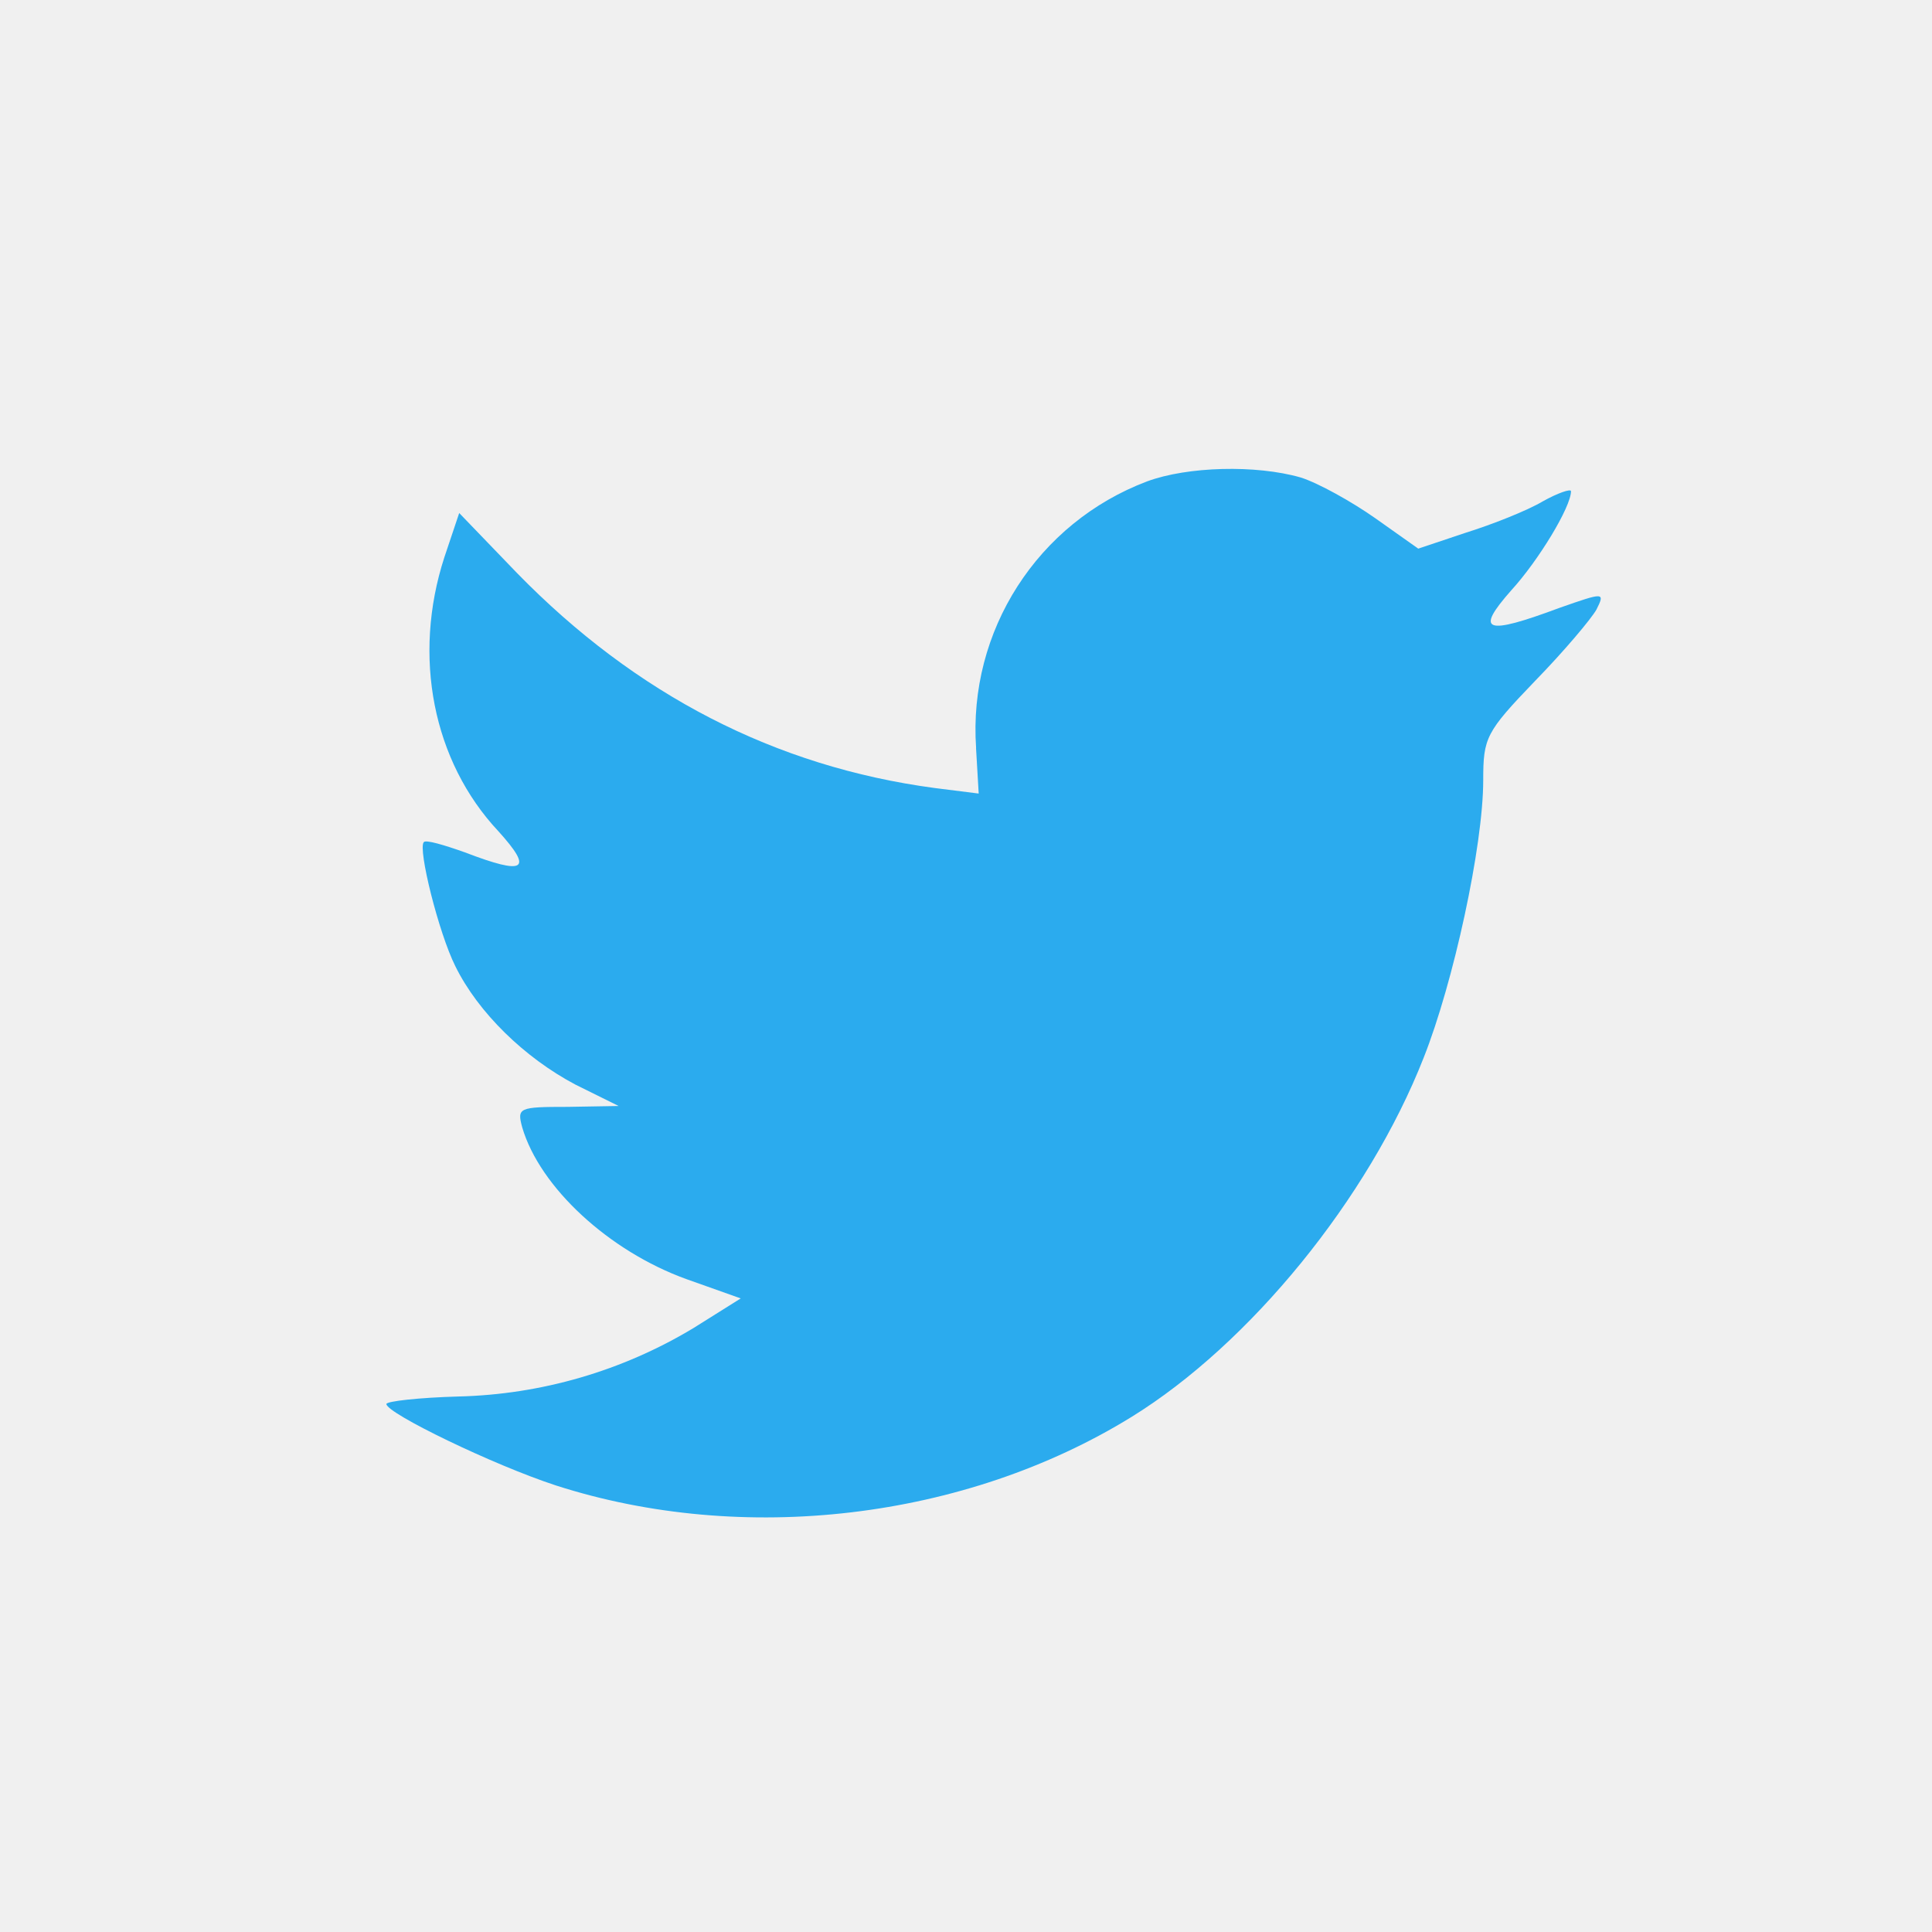
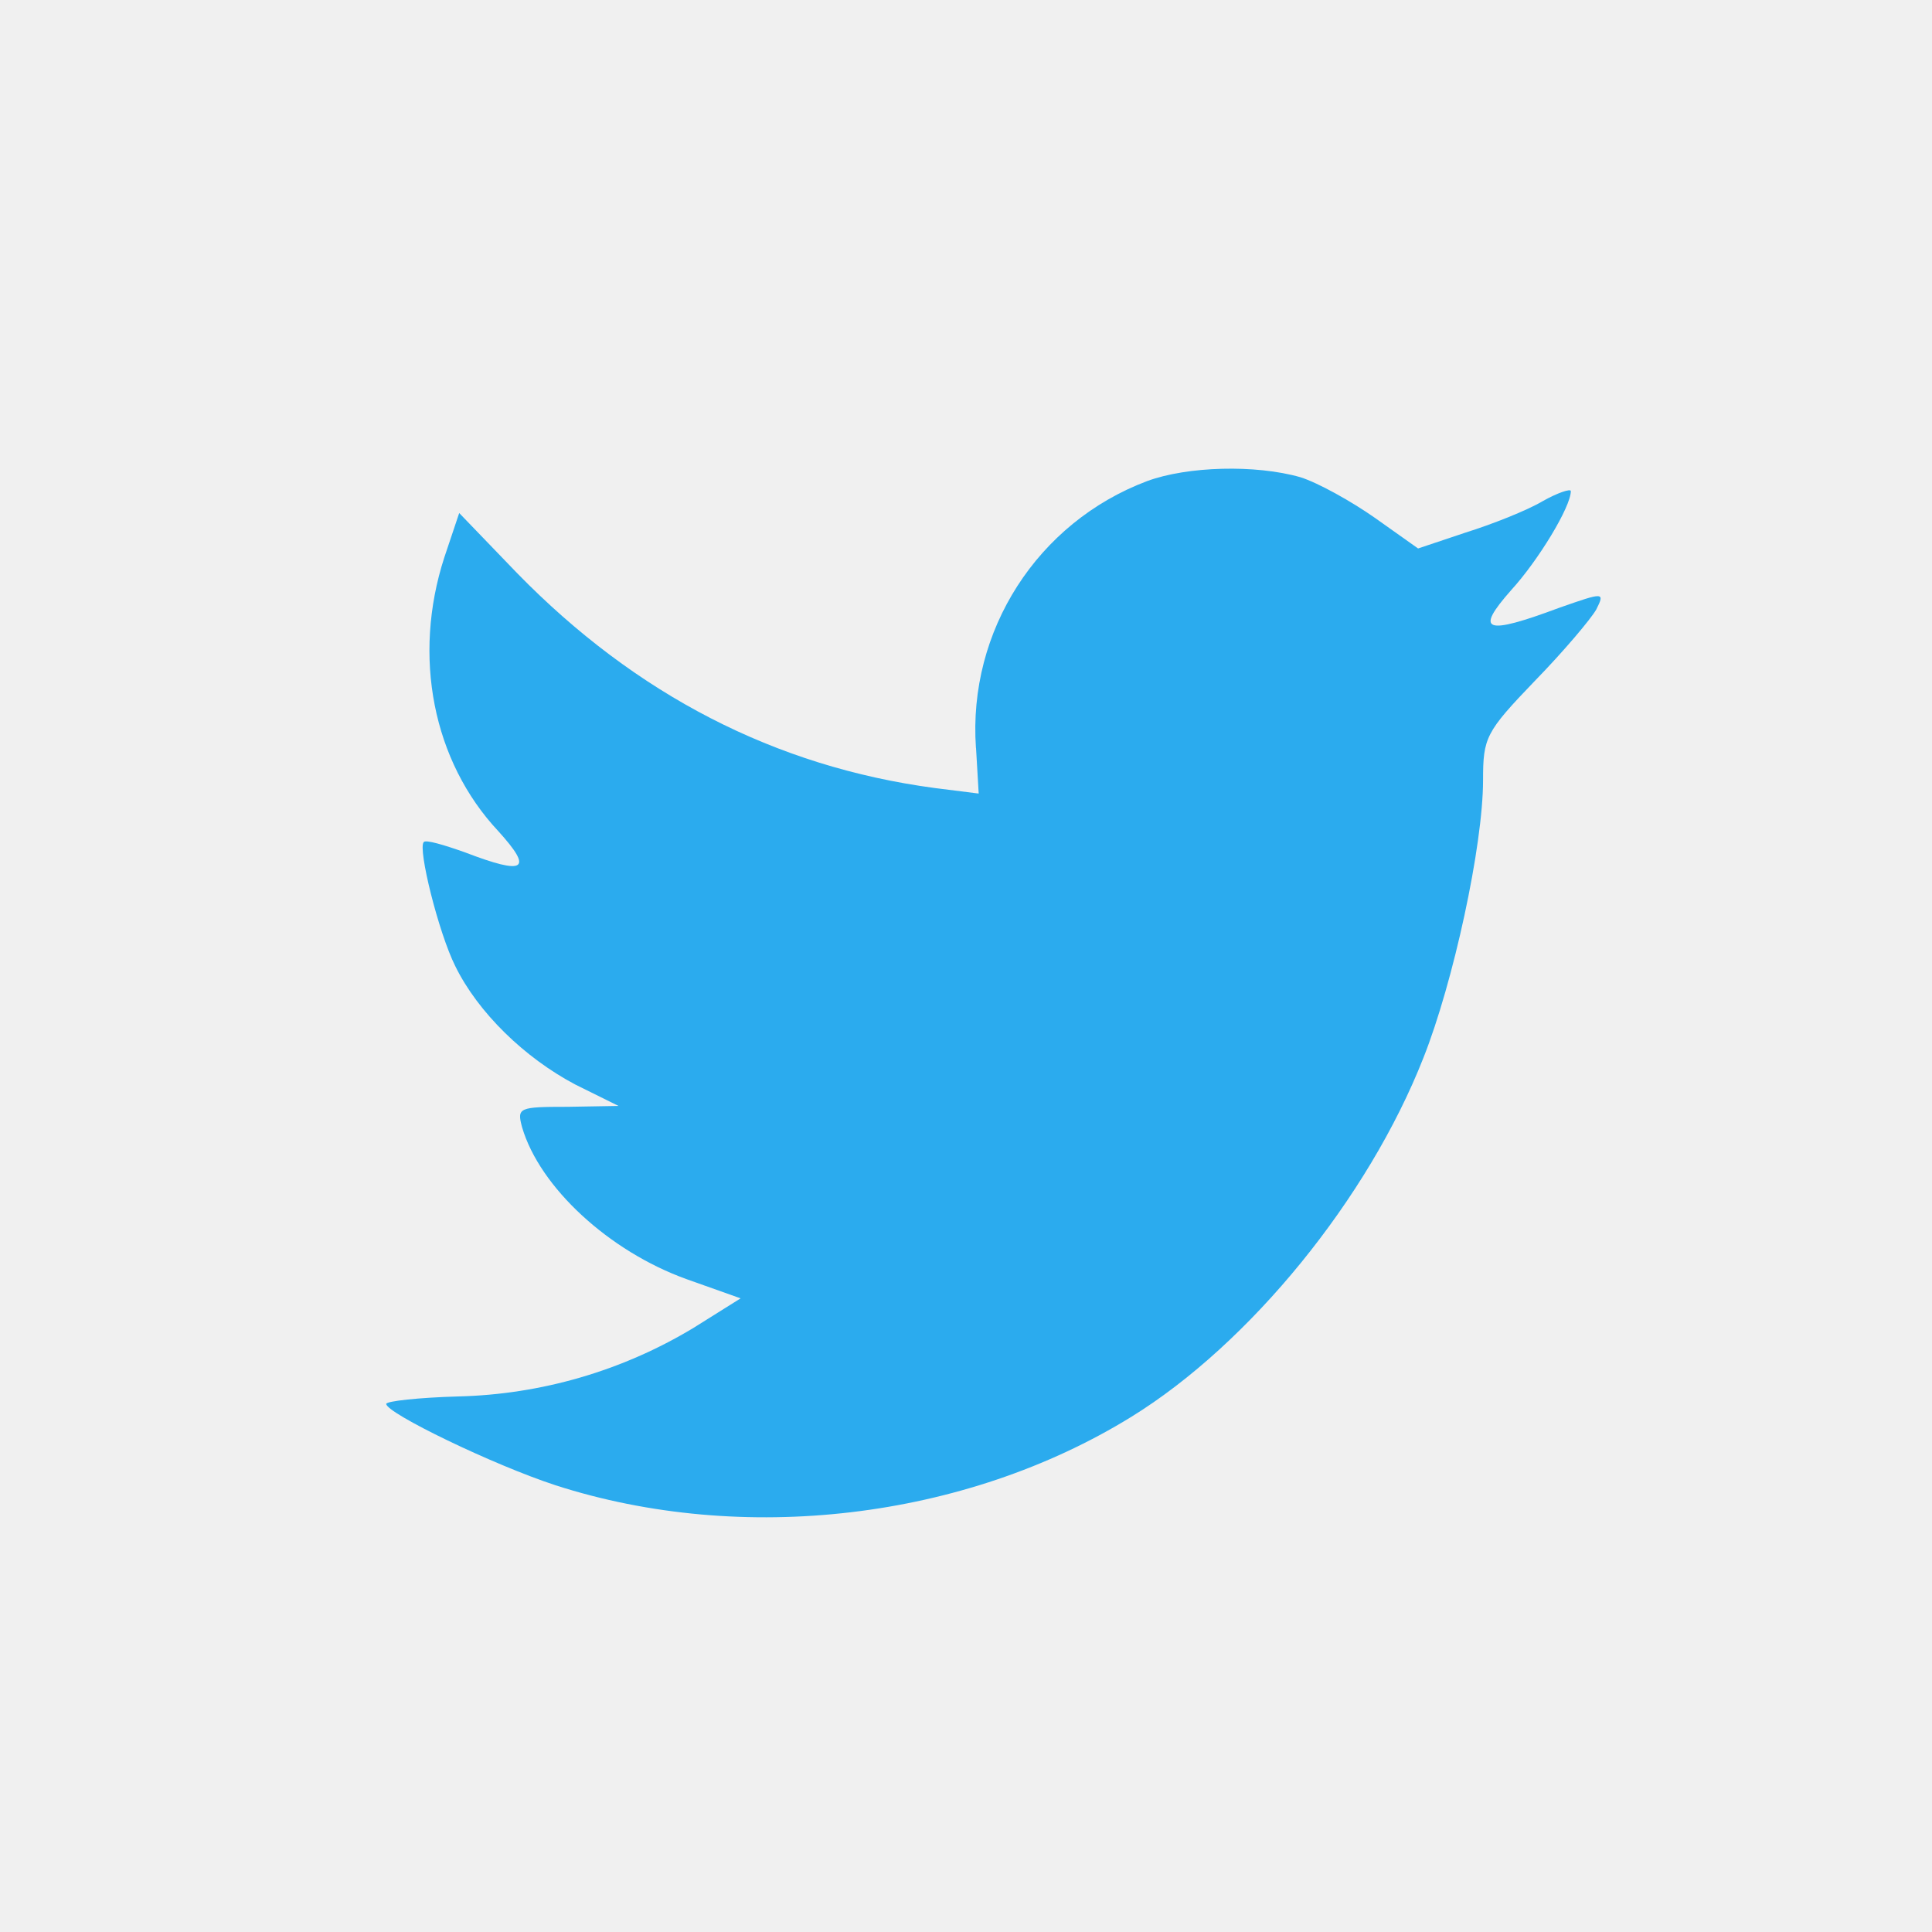
<svg xmlns="http://www.w3.org/2000/svg" width="35" height="35" viewBox="0 0 35 35">
  <g fill="none" fill-rule="evenodd">
    <path d="M17.5 35C27.165 35 35 27.165 35 17.5S27.165 0 17.5 0 0 7.835 0 17.5 7.835 35 17.5 35z" fill-opacity=".01" fill="#FFF" />
-     <path d="M17.682 13.554l.048.822-.795-.1c-2.893-.386-5.42-1.694-7.566-3.892l-1.05-1.09-.27.805c-.58 1.79-.21 3.69.98 4.96.635.702.49.803-.605.383-.38-.135-.716-.235-.747-.185-.11.117.27 1.644.572 2.247.413.84 1.256 1.66 2.178 2.146l.78.386-.92.016c-.89 0-.922.015-.827.37.32 1.09 1.575 2.245 2.974 2.75l.985.35-.856.537a8.66 8.66 0 0 1-4.26 1.24c-.716.02-1.303.086-1.303.136 0 .167 1.94 1.106 3.07 1.475 3.385 1.09 7.407.623 10.427-1.24 2.146-1.324 4.292-3.957 5.293-6.506.54-1.36 1.08-3.84 1.08-5.03 0-.77.047-.87.937-1.796.525-.538 1.018-1.125 1.113-1.293.16-.318.143-.318-.668-.033-1.35.503-1.54.436-.872-.32.49-.536 1.08-1.508 1.08-1.793 0-.05-.24.032-.51.183-.286.17-.92.42-1.4.57l-.857.287-.78-.552c-.427-.3-1.03-.636-1.35-.737-.81-.233-2.05-.2-2.78.07a4.806 4.806 0 0 0-3.1 4.83s-.143-2.13 0 0z" fill="#2BABEE" />
+     <path d="M17.682 13.554l.048.822-.795-.1c-2.893-.386-5.42-1.694-7.566-3.892l-1.05-1.09-.27.805c-.58 1.79-.21 3.69.98 4.96.634.7.49.802-.606.382-.38-.135-.716-.235-.747-.185-.11.117.27 1.644.572 2.247.412.84 1.255 1.66 2.177 2.146l.78.386-.92.016c-.89 0-.922.015-.827.37.32 1.09 1.575 2.245 2.974 2.75l.985.35-.857.537a8.66 8.66 0 0 1-4.26 1.24c-.716.02-1.303.085-1.303.135 0 .167 1.94 1.106 3.07 1.475 3.385 1.09 7.407.623 10.427-1.24 2.146-1.324 4.292-3.957 5.293-6.506.54-1.36 1.08-3.84 1.08-5.03 0-.77.047-.87.937-1.796.525-.538 1.018-1.125 1.113-1.293.16-.318.143-.318-.668-.033-1.35.503-1.54.436-.872-.32.49-.536 1.08-1.508 1.08-1.793 0-.05-.24.03-.51.182-.286.17-.92.42-1.4.57l-.857.287-.78-.553c-.427-.3-1.03-.636-1.35-.737-.81-.233-2.05-.2-2.78.07a4.806 4.806 0 0 0-3.1 4.83s-.143-2.13 0 0z" fill="#2BABEE" />
  </g>
</svg>
